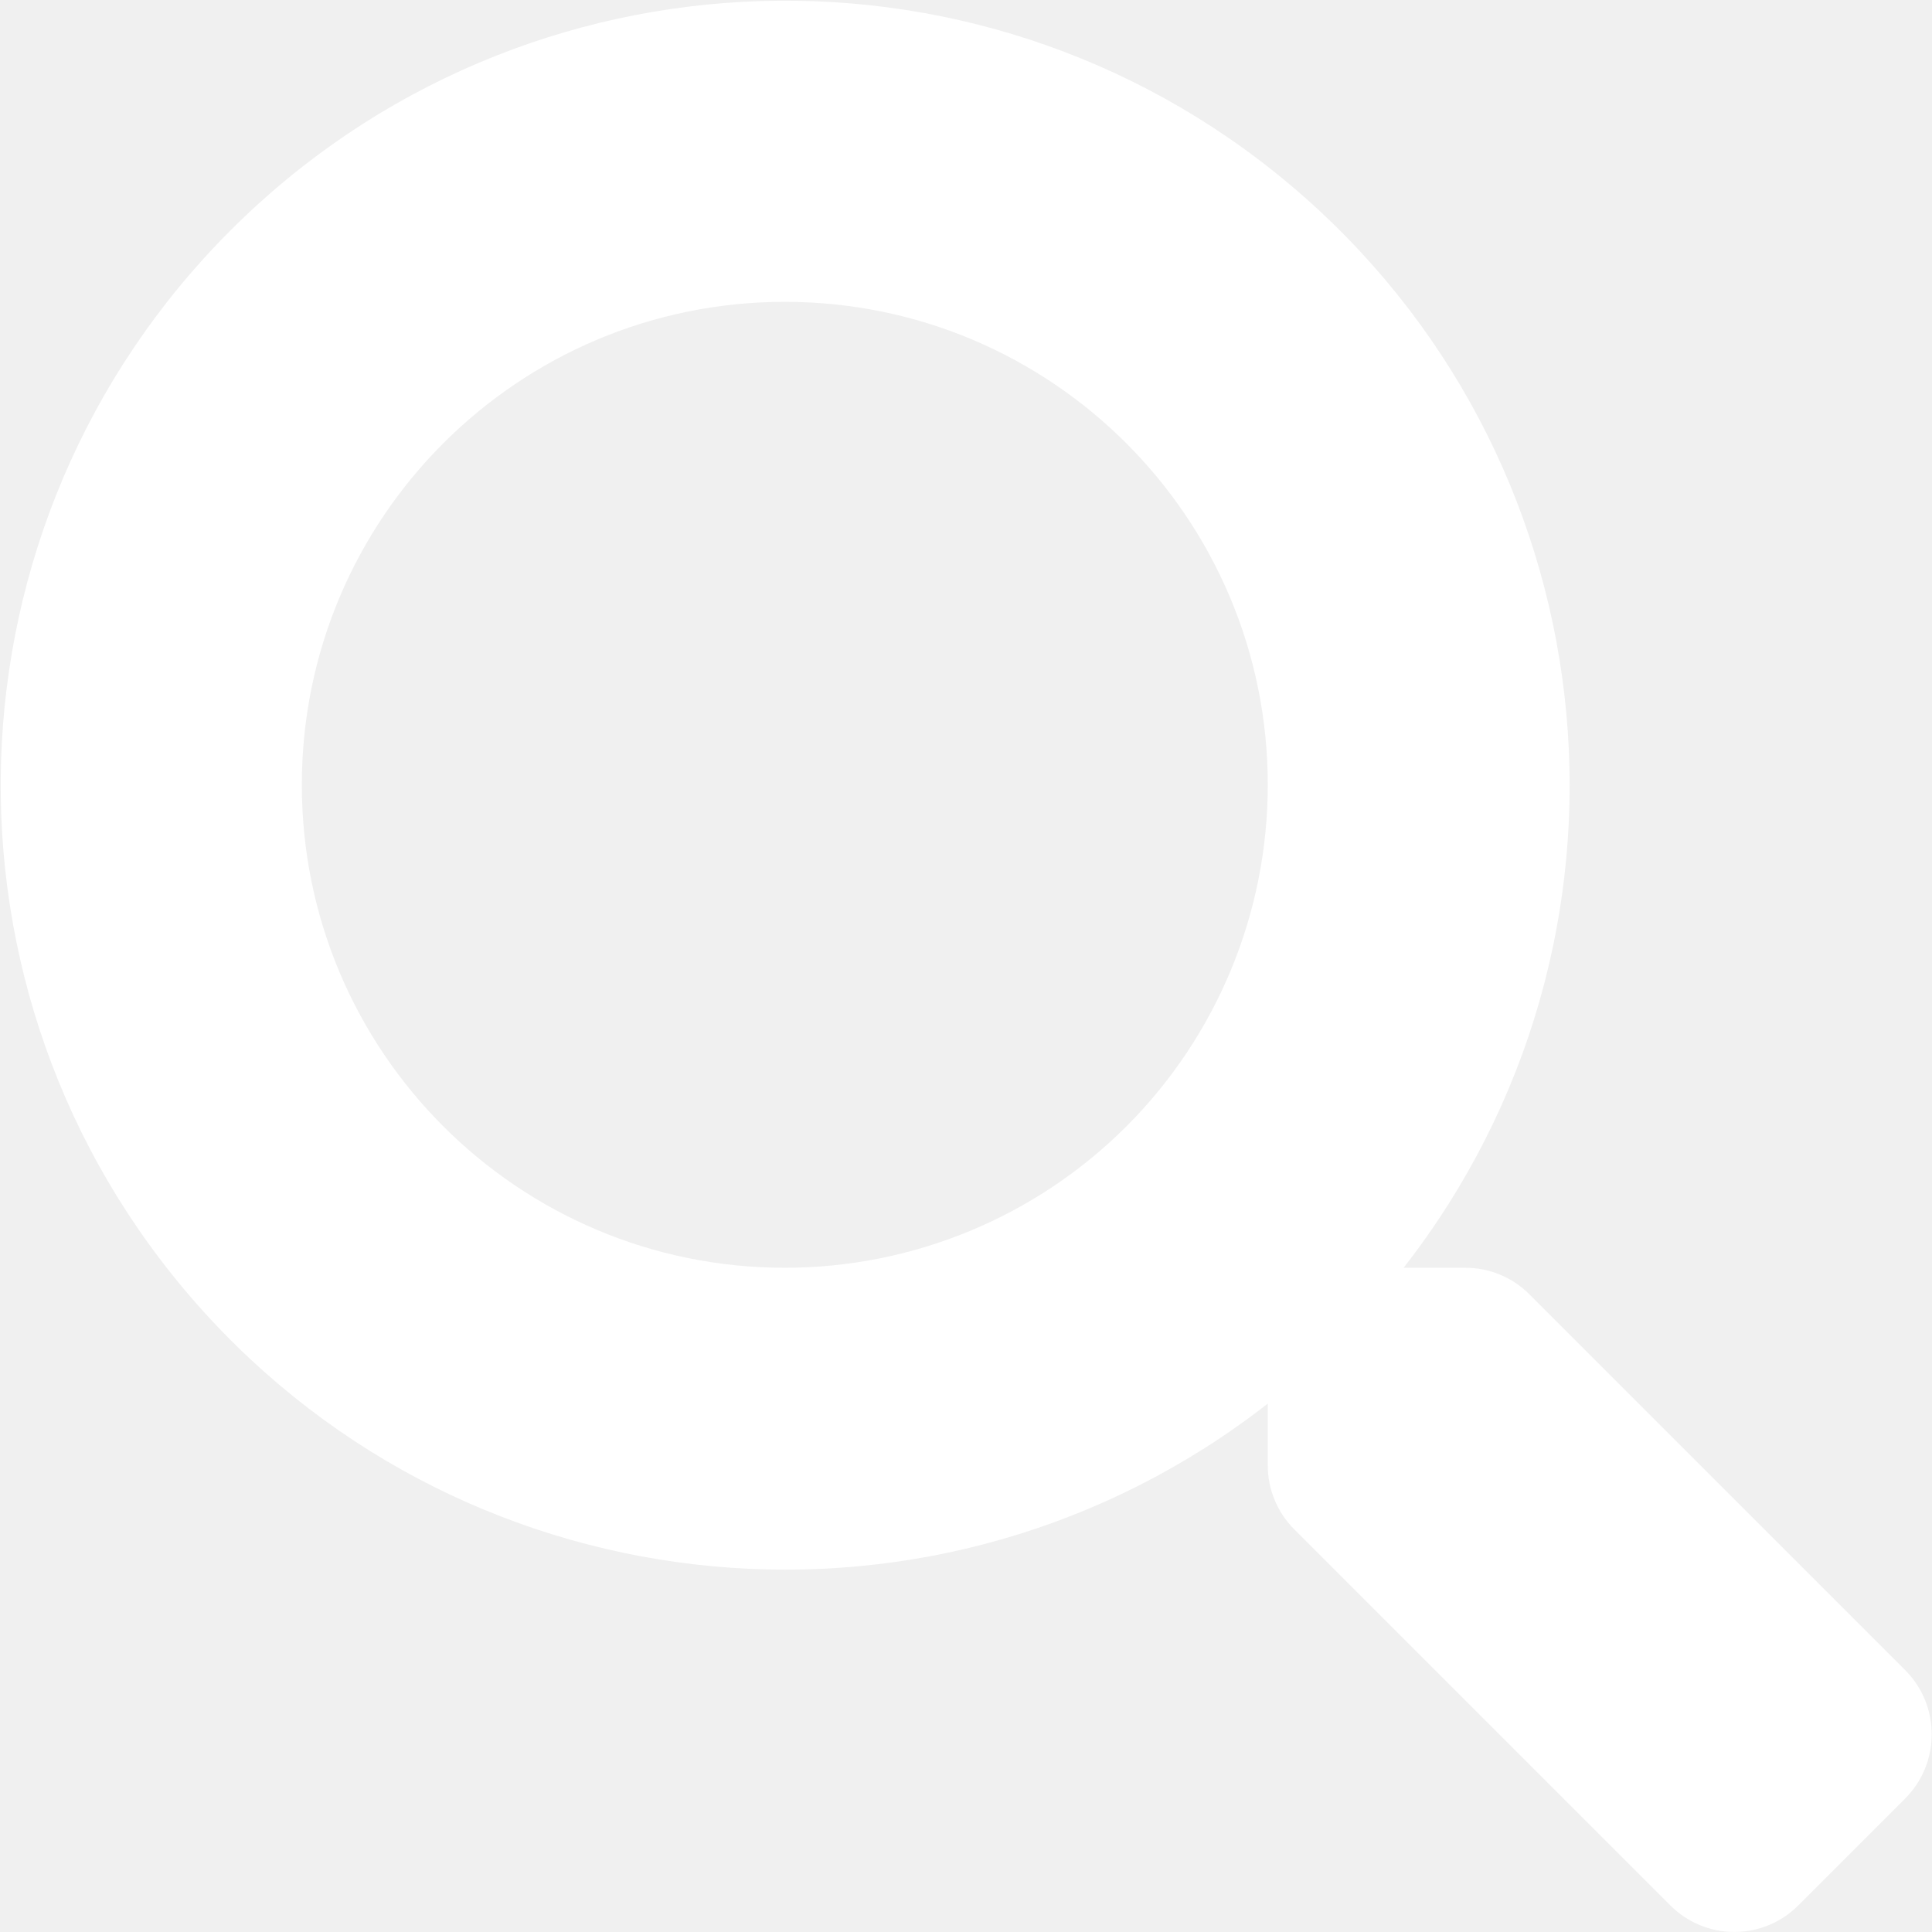
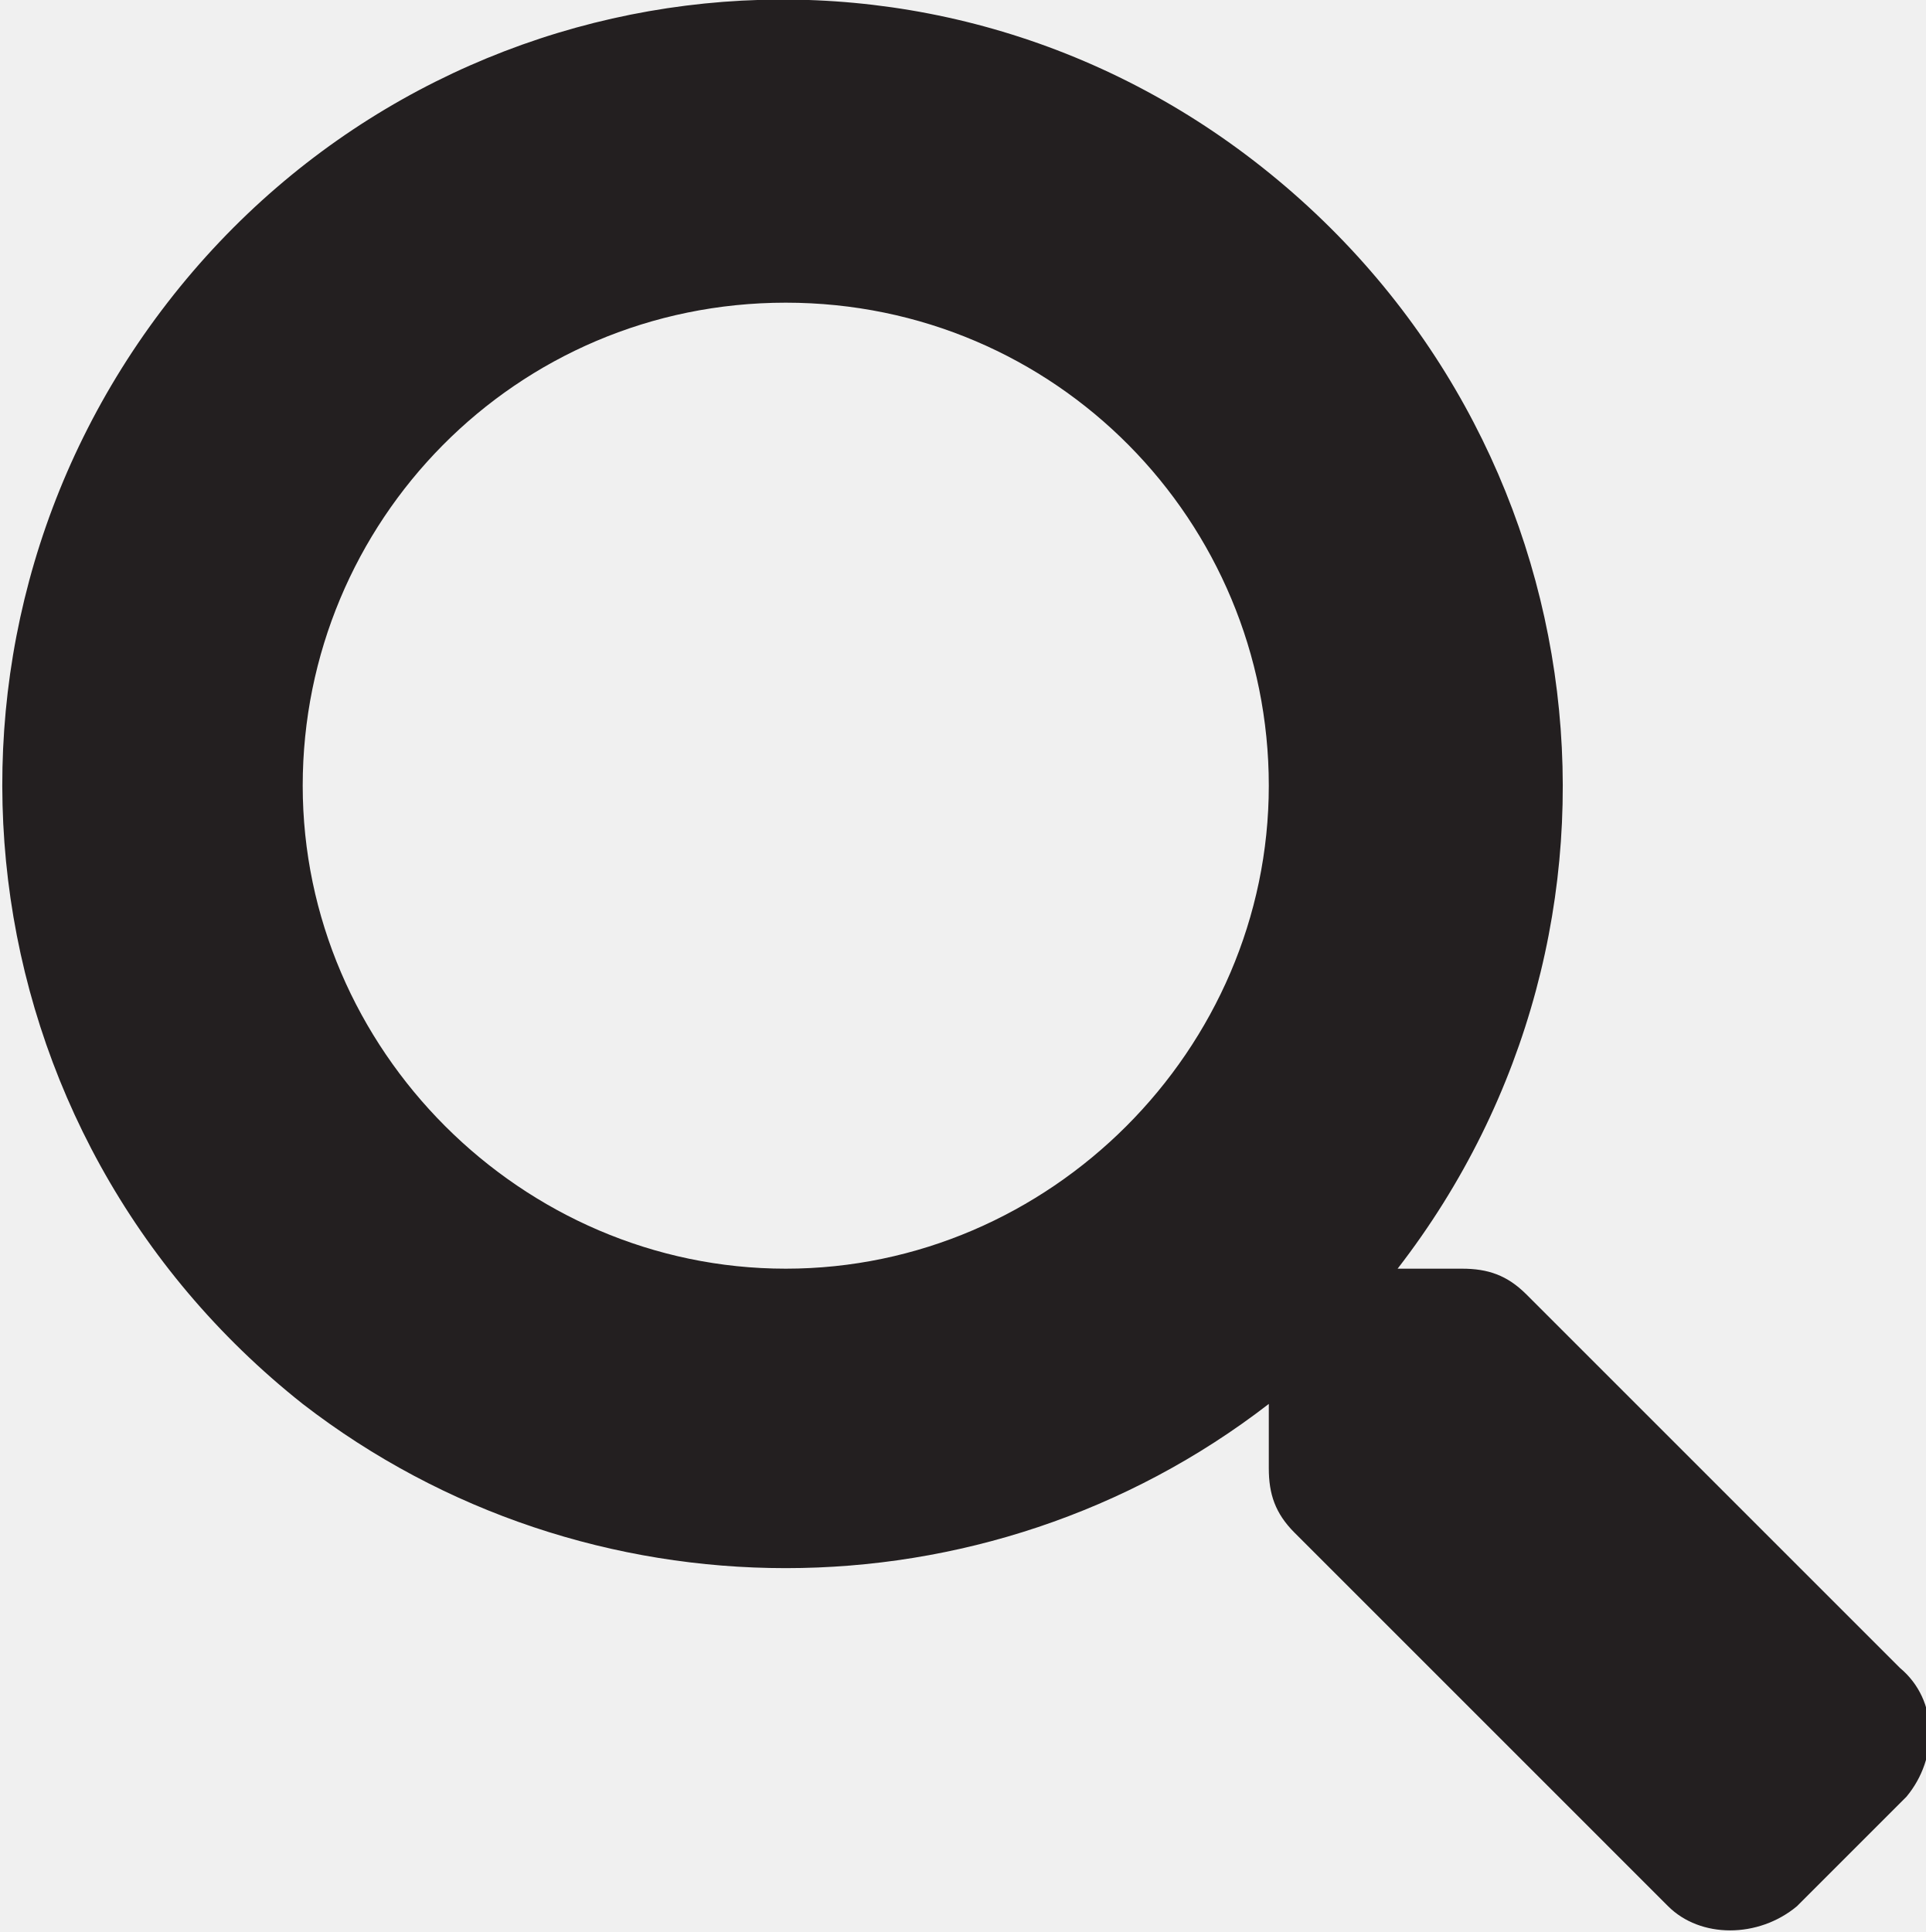
- <svg xmlns="http://www.w3.org/2000/svg" width="29.945" height="29.95" viewBox="0 0 29.945 29.95">
-   <path id="Icon_awesome-search" data-name="Icon awesome-search" d="M29.538,25.894l-5.832-5.832a1.4,1.4,0,0,0-.994-.409h-.953a12.161,12.161,0,1,0-2.106,2.106v.953a1.4,1.4,0,0,0,.409.994l5.832,5.832a1.4,1.4,0,0,0,1.983,0l1.655-1.655A1.41,1.41,0,0,0,29.538,25.894ZM12.166,19.653a7.487,7.487,0,1,1,7.487-7.487A7.483,7.483,0,0,1,12.166,19.653Z" fill="#fff" />
+ <svg xmlns="http://www.w3.org/2000/svg" version="1.1" id="Layer_1" x="0px" y="0px" viewBox="0 0 29.9 30" style="enable-background:new 0 0 29.9 30;" xml:space="preserve">
+   <style type="text/css">
+ 	.st0{fill:#231F20;}
+ </style>
+   <path id="Icon_awesome-search" class="st0" d="M29.5,25.9l-5.8-5.8c-0.3-0.3-0.6-0.4-1-0.4h-1c4.1-5.3,3.2-12.9-2.1-17.1  S6.7-0.6,2.6,4.7s-3.2,12.9,2.1,17.1c4.4,3.4,10.6,3.4,15,0v1c0,0.4,0.1,0.7,0.4,1l5.8,5.8c0.5,0.5,1.4,0.5,2,0c0,0,0,0,0,0l1.7-1.7  C30.1,27.3,30.1,26.4,29.5,25.9z M12.2,19.7c-4.1,0-7.5-3.4-7.5-7.5S8,4.7,12.2,4.7s7.5,3.4,7.5,7.5l0,0  C19.7,16.3,16.3,19.7,12.2,19.7C12.2,19.7,12.2,19.7,12.2,19.7z" />
</svg>
